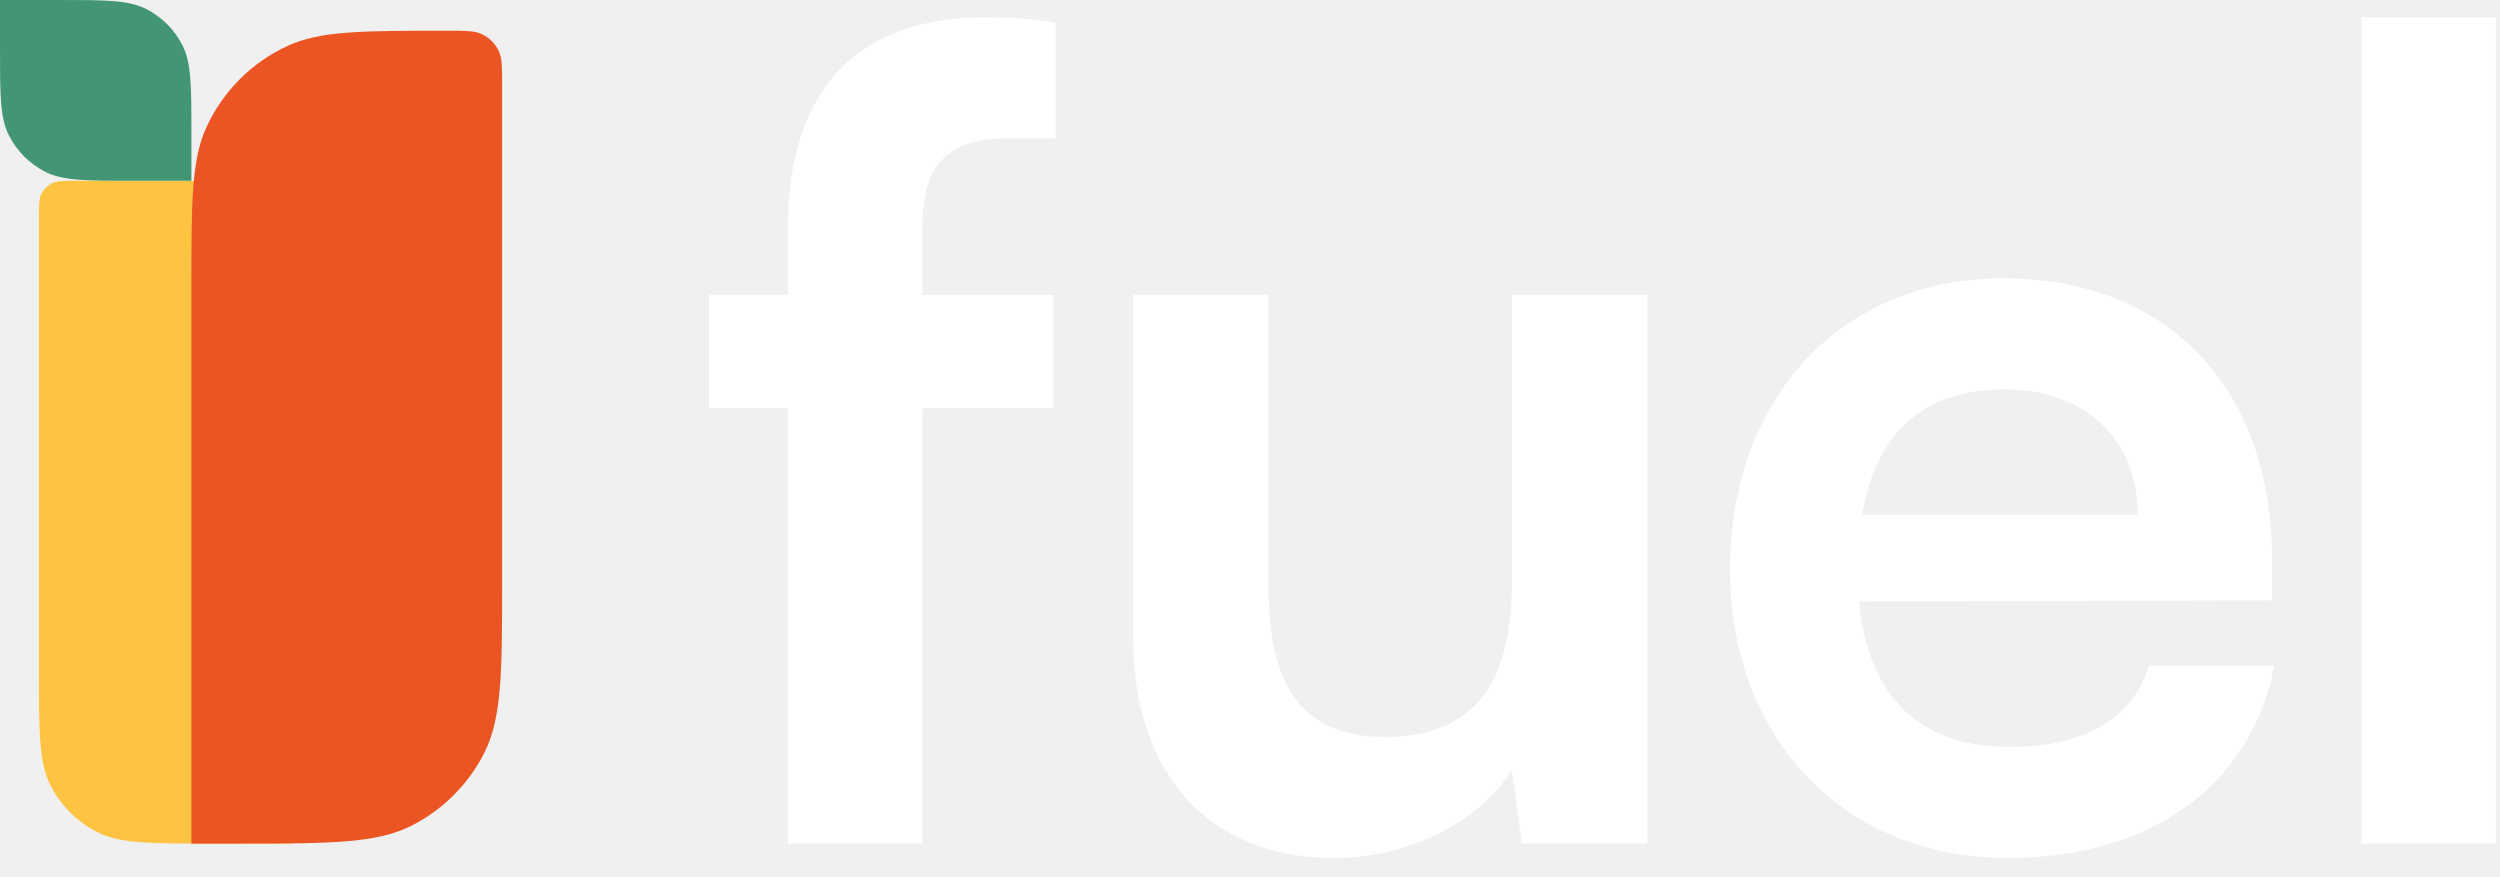
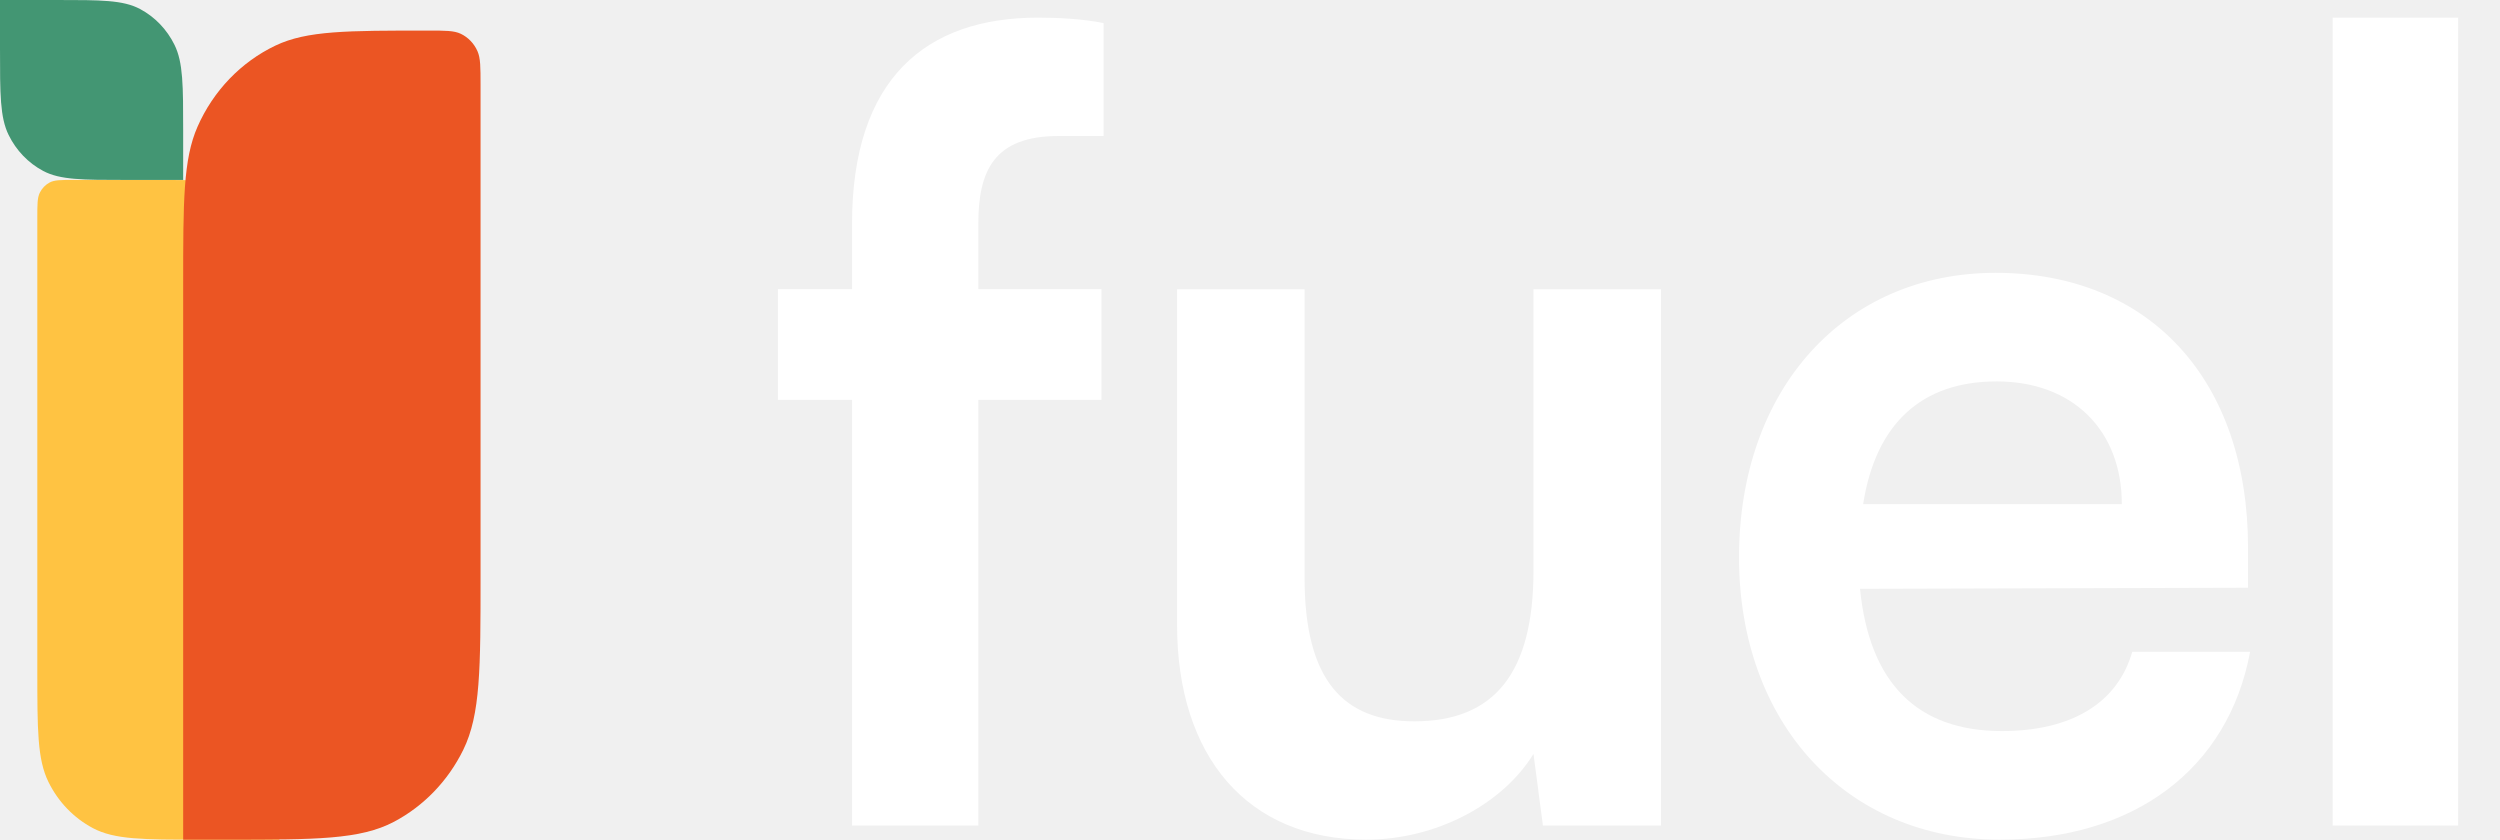
- <svg xmlns="http://www.w3.org/2000/svg" width="2116" height="742" viewBox="0 0 2116 742" fill="none">
-   <path d="M33 185C33 173.799 33 168.198 35.18 163.92C37.097 160.157 40.157 157.097 43.92 155.18C48.198 153 53.799 153 65 153H135C174.204 153 193.806 153 208.779 160.63C221.951 167.341 232.659 178.049 239.37 191.221C247 206.194 247 225.796 247 265V714H177C126.595 714 101.393 714 82.141 704.191C65.206 695.562 51.438 681.794 42.809 664.859C33 645.607 33 620.405 33 570V185Z" fill="#FFC342" />
-   <path d="M425 72.412C425 57.107 425 49.454 422.273 43.503C419.278 36.966 414.034 31.722 407.497 28.727C401.546 26 393.893 26 378.588 26C307.164 26 271.452 26 243.681 38.725C213.175 52.703 188.703 77.175 174.725 107.681C162 135.452 162 171.164 162 242.588V714H201C279.407 714 318.611 714 348.559 698.741C374.901 685.319 396.319 663.901 409.741 637.559C425 607.611 425 568.407 425 490V72.412Z" fill="#EB5523" />
-   <path d="M0 0H50C89.204 0 108.806 0 123.779 7.63C136.951 14.341 147.659 25.049 154.37 38.221C162 53.194 162 72.796 162 112V153H112C72.796 153 53.194 153 38.221 145.37C25.049 138.659 14.341 127.951 7.63 114.779C0 99.805 0 80.204 0 41V0Z" fill="#439673" />
-   <path d="M2112.46 714H1998.72V14.64H2112.46V714Z" fill="white" />
-   <path d="M1699.34 726.22C1561.16 726.22 1464.34 625.64 1464.34 481.82C1464.34 336.12 1559.28 235.54 1695.58 235.54C1834.7 235.54 1923.06 328.6 1923.06 473.36V508.14L1573.38 509.08C1581.84 590.86 1625.08 632.22 1701.22 632.22C1764.2 632.22 1805.56 607.78 1818.72 563.6H1924.94C1905.2 665.12 1820.6 726.22 1699.34 726.22ZM1696.52 329.54C1628.84 329.54 1587.48 366.2 1576.2 435.76H1809.32C1809.32 371.84 1765.14 329.54 1696.52 329.54Z" fill="white" />
-   <path d="M1279.66 249.64H1394.34V714H1288.12L1279.66 651.96C1251.46 696.14 1191.3 726.22 1129.26 726.22C1022.1 726.22 959.115 653.84 959.115 540.1V249.64H1073.8V499.68C1073.8 588.04 1108.58 623.76 1172.5 623.76C1244.88 623.76 1279.66 581.46 1279.66 493.1V249.64Z" fill="white" />
-   <path d="M600.16 249.64H666.9V193.24C666.9 67.28 733.64 14.64 834.22 14.64C852.08 14.64 873.7 15.58 893.44 19.34V117.1H853.02C794.74 117.1 780.64 147.18 780.64 193.24V249.64H891.56V345.52H780.64V714H666.9V345.52H600.16V249.64Z" fill="white" />
+ <svg xmlns="http://www.w3.org/2000/svg" width="527" height="177" viewBox="0 0 527 177" fill="none">
+   <g clip-path="url(#clip0_647_574)">
+     <path d="M7.866 45.861C7.866 43.084 7.866 41.695 8.385 40.635C8.842 39.702 9.572 38.944 10.469 38.468C11.488 37.928 12.823 37.928 15.493 37.928H32.178C41.522 37.928 46.194 37.928 49.763 39.819C52.903 41.483 55.455 44.137 57.055 47.403C58.873 51.115 58.873 55.974 58.873 65.692V176.999H42.189C30.174 176.999 24.167 176.999 19.579 174.567C15.542 172.428 12.261 169.015 10.204 164.817C7.866 160.045 7.866 153.797 7.866 141.302V45.861Z" fill="#FFC342" />
+     <path d="M101.3 17.951C101.3 14.157 101.3 12.26 100.65 10.784C99.936 9.164 98.686 7.864 97.128 7.121C95.71 6.445 93.886 6.445 90.238 6.445C73.214 6.445 64.702 6.445 58.082 9.6C50.811 13.065 44.978 19.131 41.646 26.694C38.613 33.578 38.613 42.431 38.613 60.137V177H47.909C66.598 177 75.942 177 83.08 173.217C89.359 169.89 94.464 164.581 97.663 158.05C101.3 150.626 101.3 140.908 101.3 121.471V17.951Z" fill="#EB5523" />
+     <path d="M0 0H11.918C21.262 0 25.934 0 29.503 1.891C32.643 3.555 35.195 6.21 36.795 9.475C38.613 13.187 38.613 18.046 38.613 27.765V37.929H26.696C17.351 37.929 12.679 37.929 9.11 36.037C5.971 34.373 3.418 31.719 1.819 28.454C0 24.742 0 19.882 0 10.164V0Z" fill="#439673" />
+     <path d="M518.181 174.025H491.724V3.719H518.181V174.025Z" fill="white" />
+     <path d="M421.555 176.999C389.234 176.999 366.588 152.506 366.588 117.484C366.588 82.004 388.795 57.512 420.676 57.512C453.216 57.512 473.884 80.173 473.884 115.424V123.894L392.093 124.123C394.072 144.037 404.185 154.109 421.995 154.109C436.726 154.109 446.4 148.157 449.479 137.399H474.324C469.706 162.12 449.918 176.999 421.555 176.999ZM420.896 80.402C405.065 80.402 395.391 89.329 392.752 106.268H447.28C447.28 90.703 436.946 80.402 420.896 80.402Z" fill="white" />
+     <path d="M323.261 60.982H350.142V174.024H325.244L323.261 158.922C316.651 169.677 302.549 176.999 288.007 176.999C262.889 176.999 248.126 159.379 248.126 131.691V60.982H275.007V121.851C275.007 143.361 283.16 152.057 298.142 152.057C315.108 152.057 323.261 141.759 323.261 120.249V60.982Z" fill="white" />
+     <path d="M163.987 60.946H179.609V47.211C179.609 16.538 195.23 3.719 218.772 3.719C222.952 3.719 228.013 3.948 232.633 4.863V28.67H223.172C209.531 28.67 206.231 35.995 206.231 47.211V60.946H232.193V84.294H206.231V174.025H179.609V84.294H163.987V60.946Z" fill="white" />
+   </g>
+   <defs>
+     <clipPath id="clip0_647_574">
+       <rect width="527" height="177" fill="white" />
+     </clipPath>
+   </defs>
</svg>
